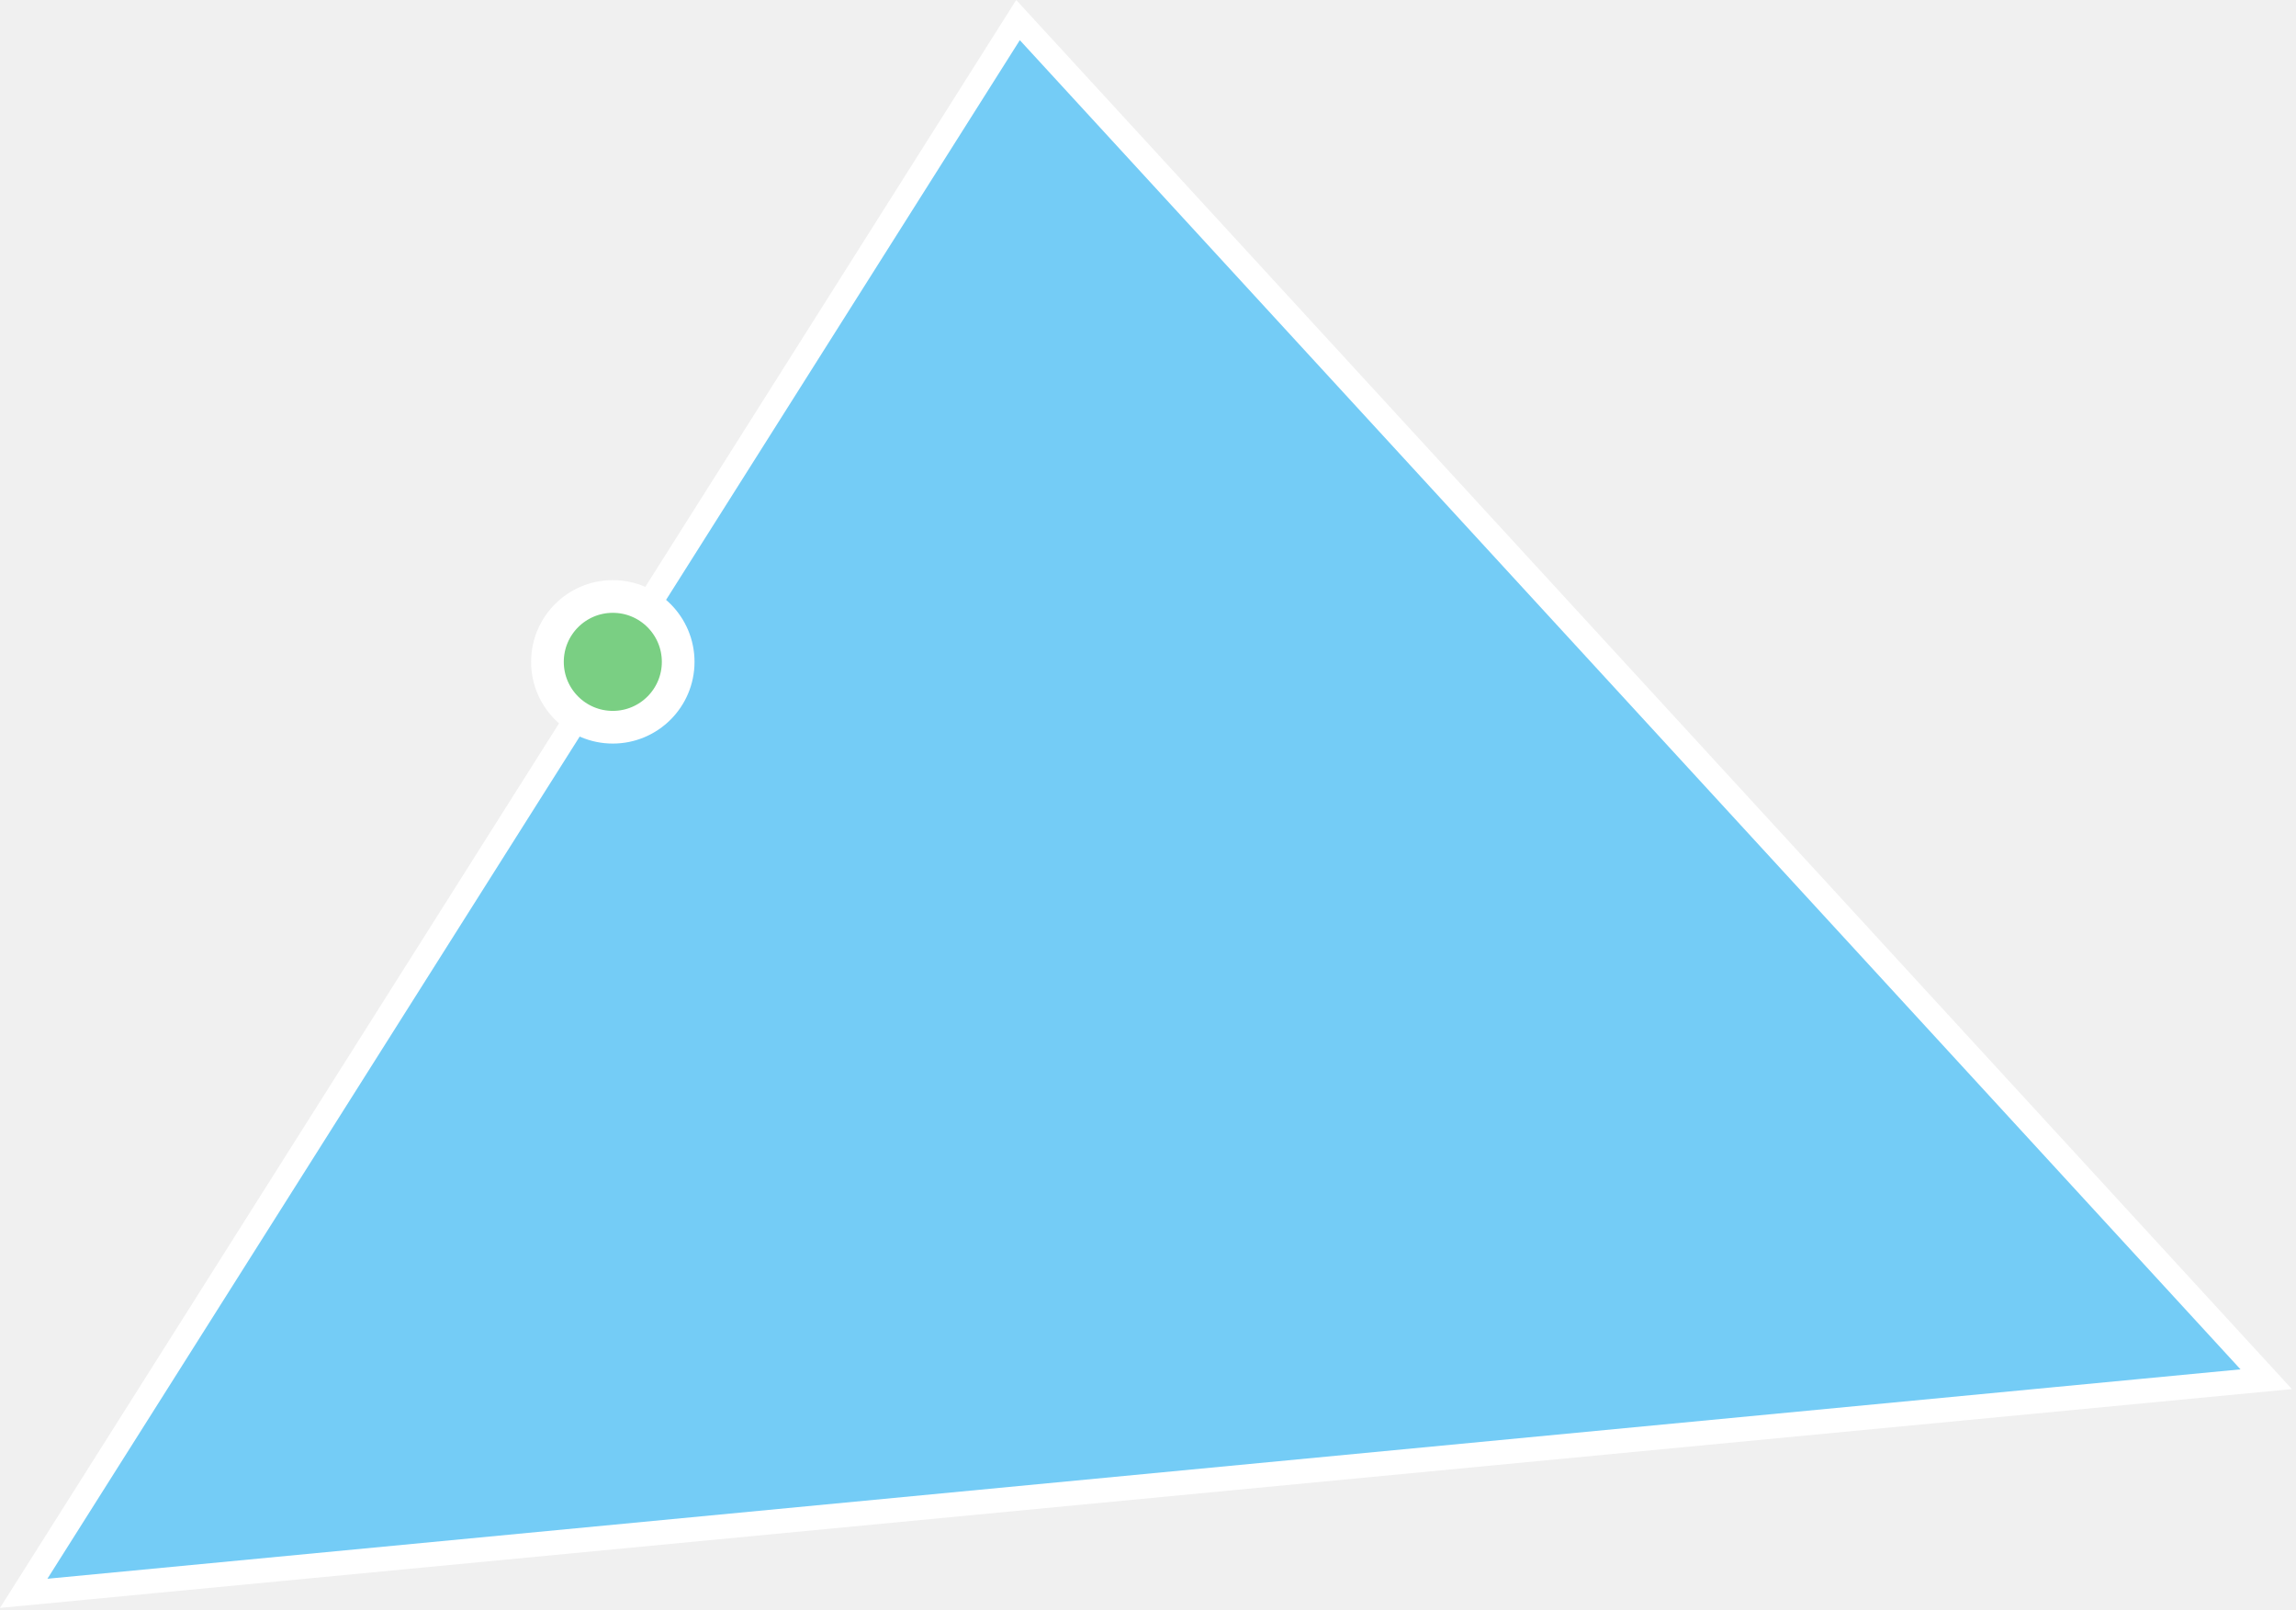
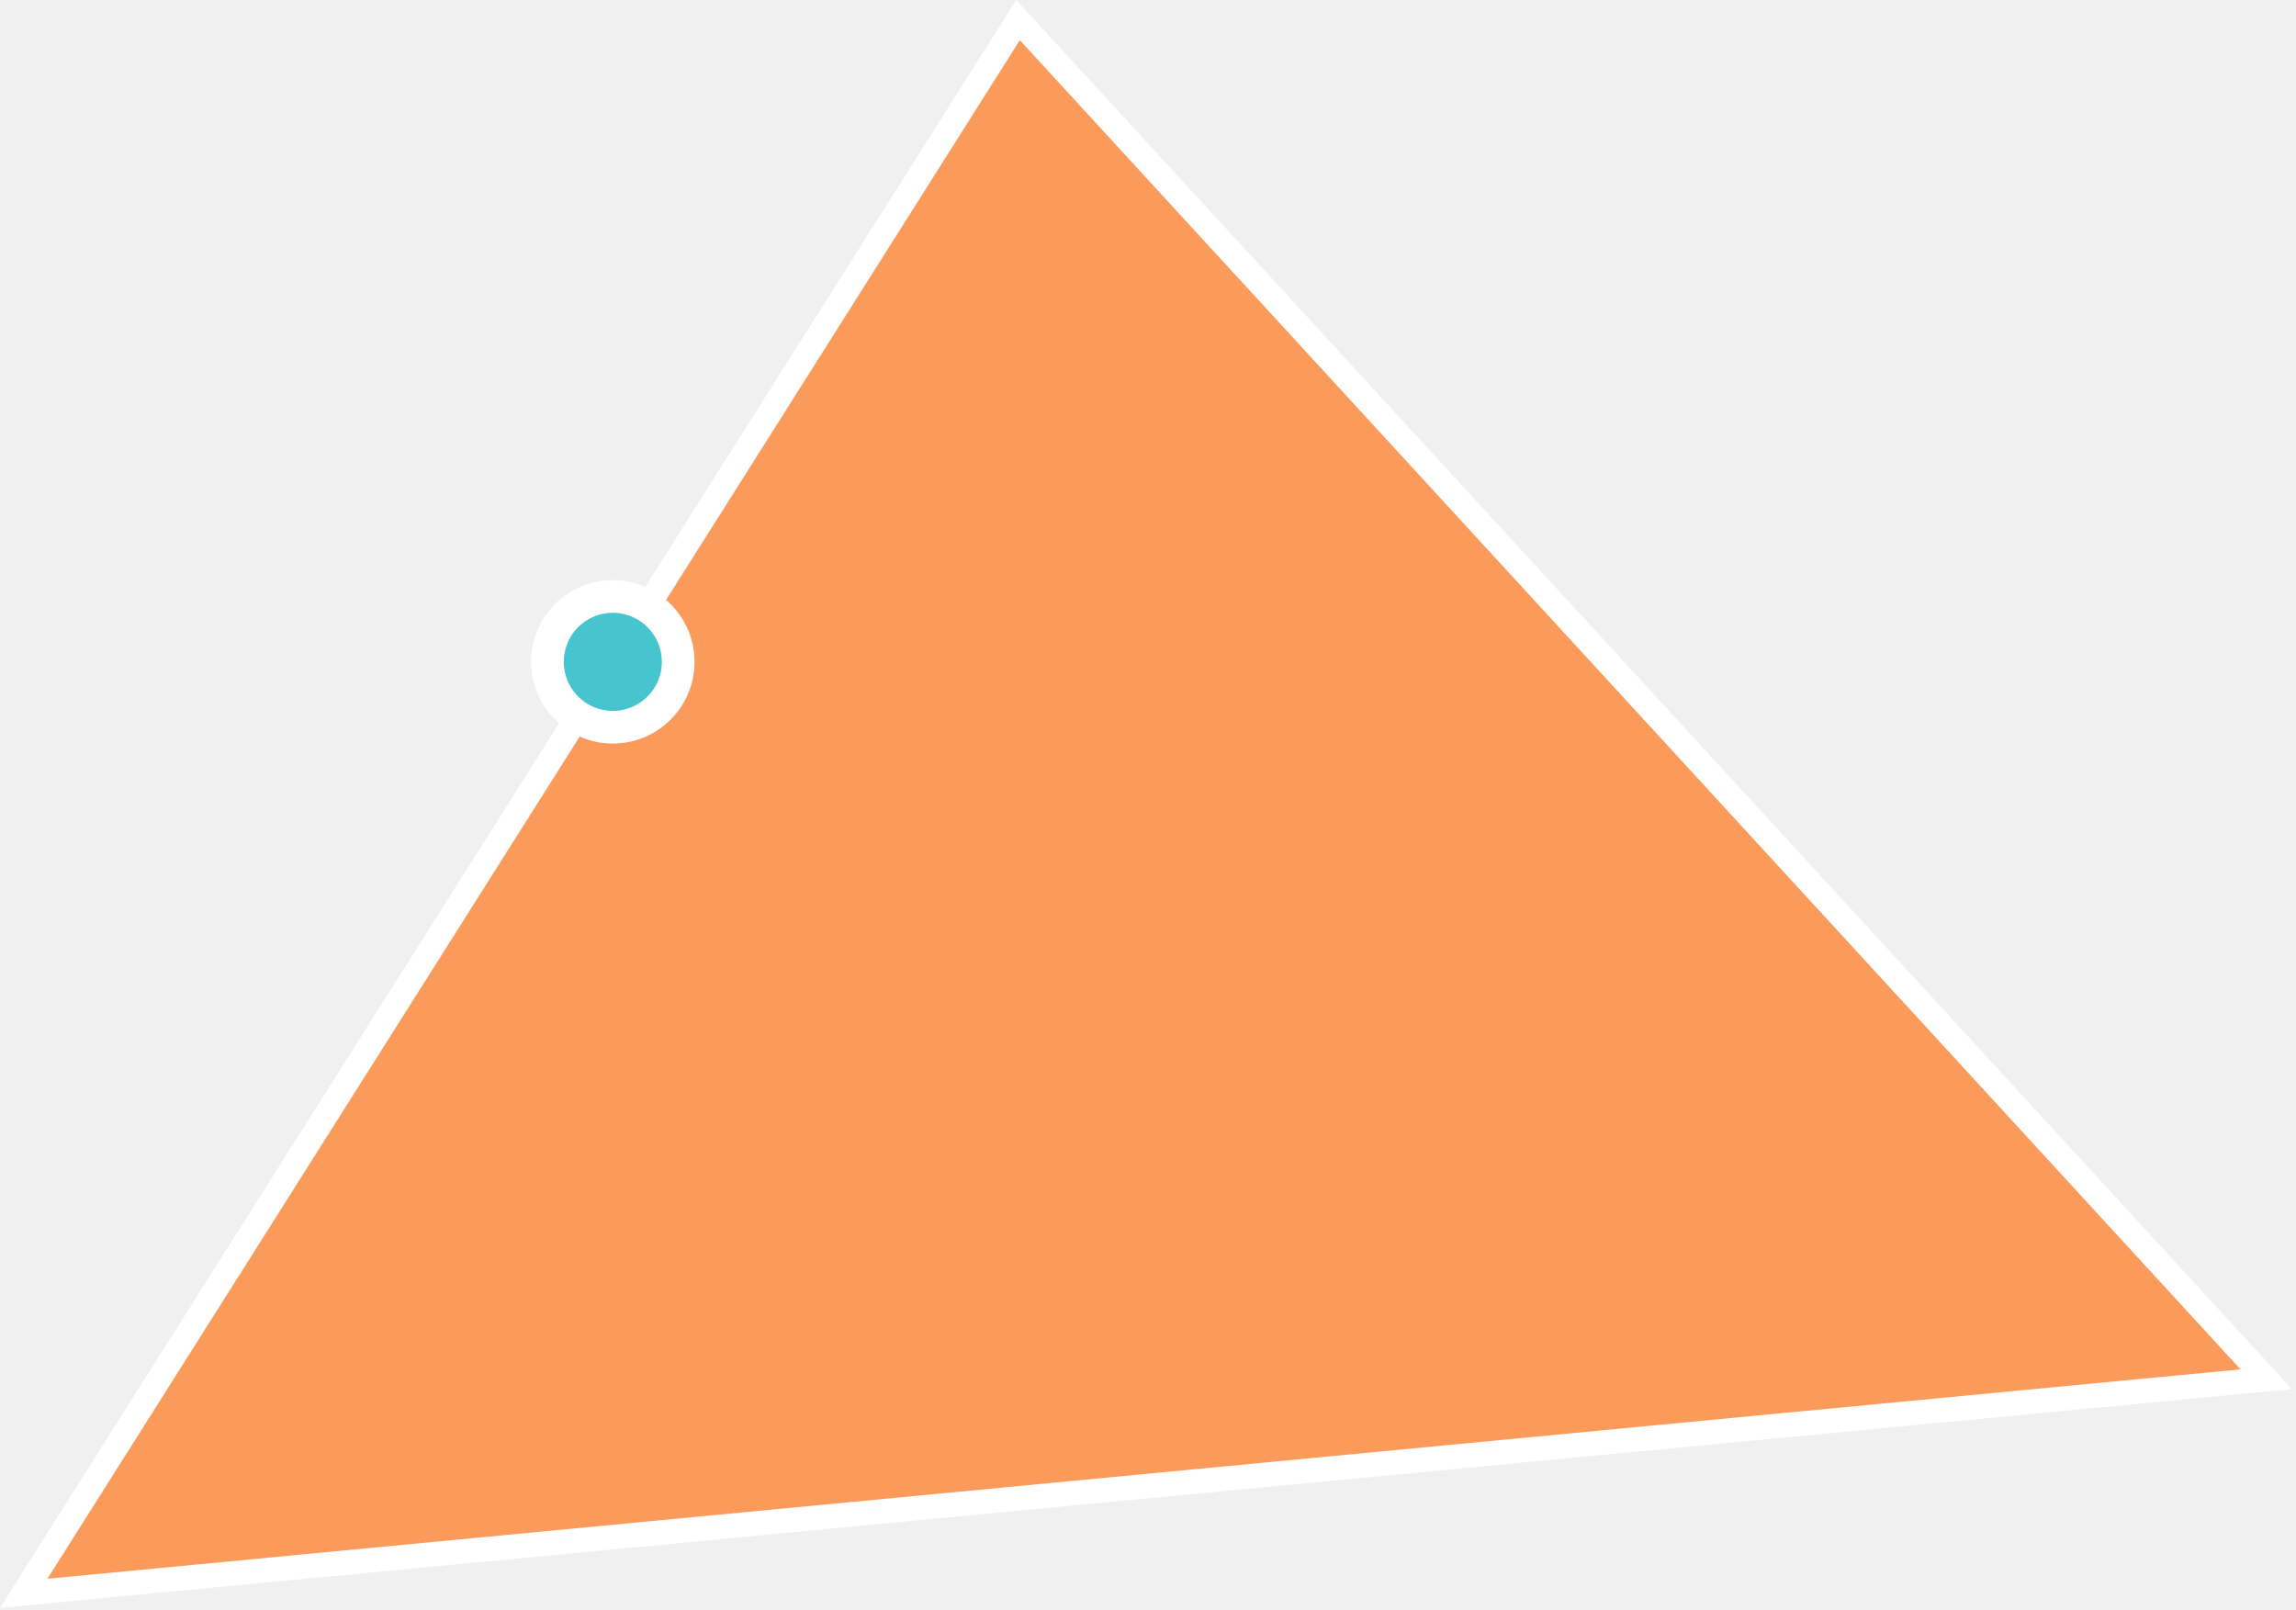
<svg xmlns="http://www.w3.org/2000/svg" width="281" height="197" viewBox="0 0 281 197" fill="none">
-   <path d="M277.355 168.793L2.901 194.997L124.591 2.457L277.355 168.793Z" fill="#74CCF6" stroke="white" stroke-width="3" />
-   <circle cx="75" cy="81" r="8" fill="#7ACF83" stroke="white" stroke-width="4" />
+   <path d="M277.355 168.793L2.901 194.997L124.591 2.457L277.355 168.793Z" fill="#FB9B5B" stroke="white" stroke-width="3" />
+   <circle cx="75" cy="81" r="8" fill="#46C5CE" stroke="white" stroke-width="4" />
</svg>
